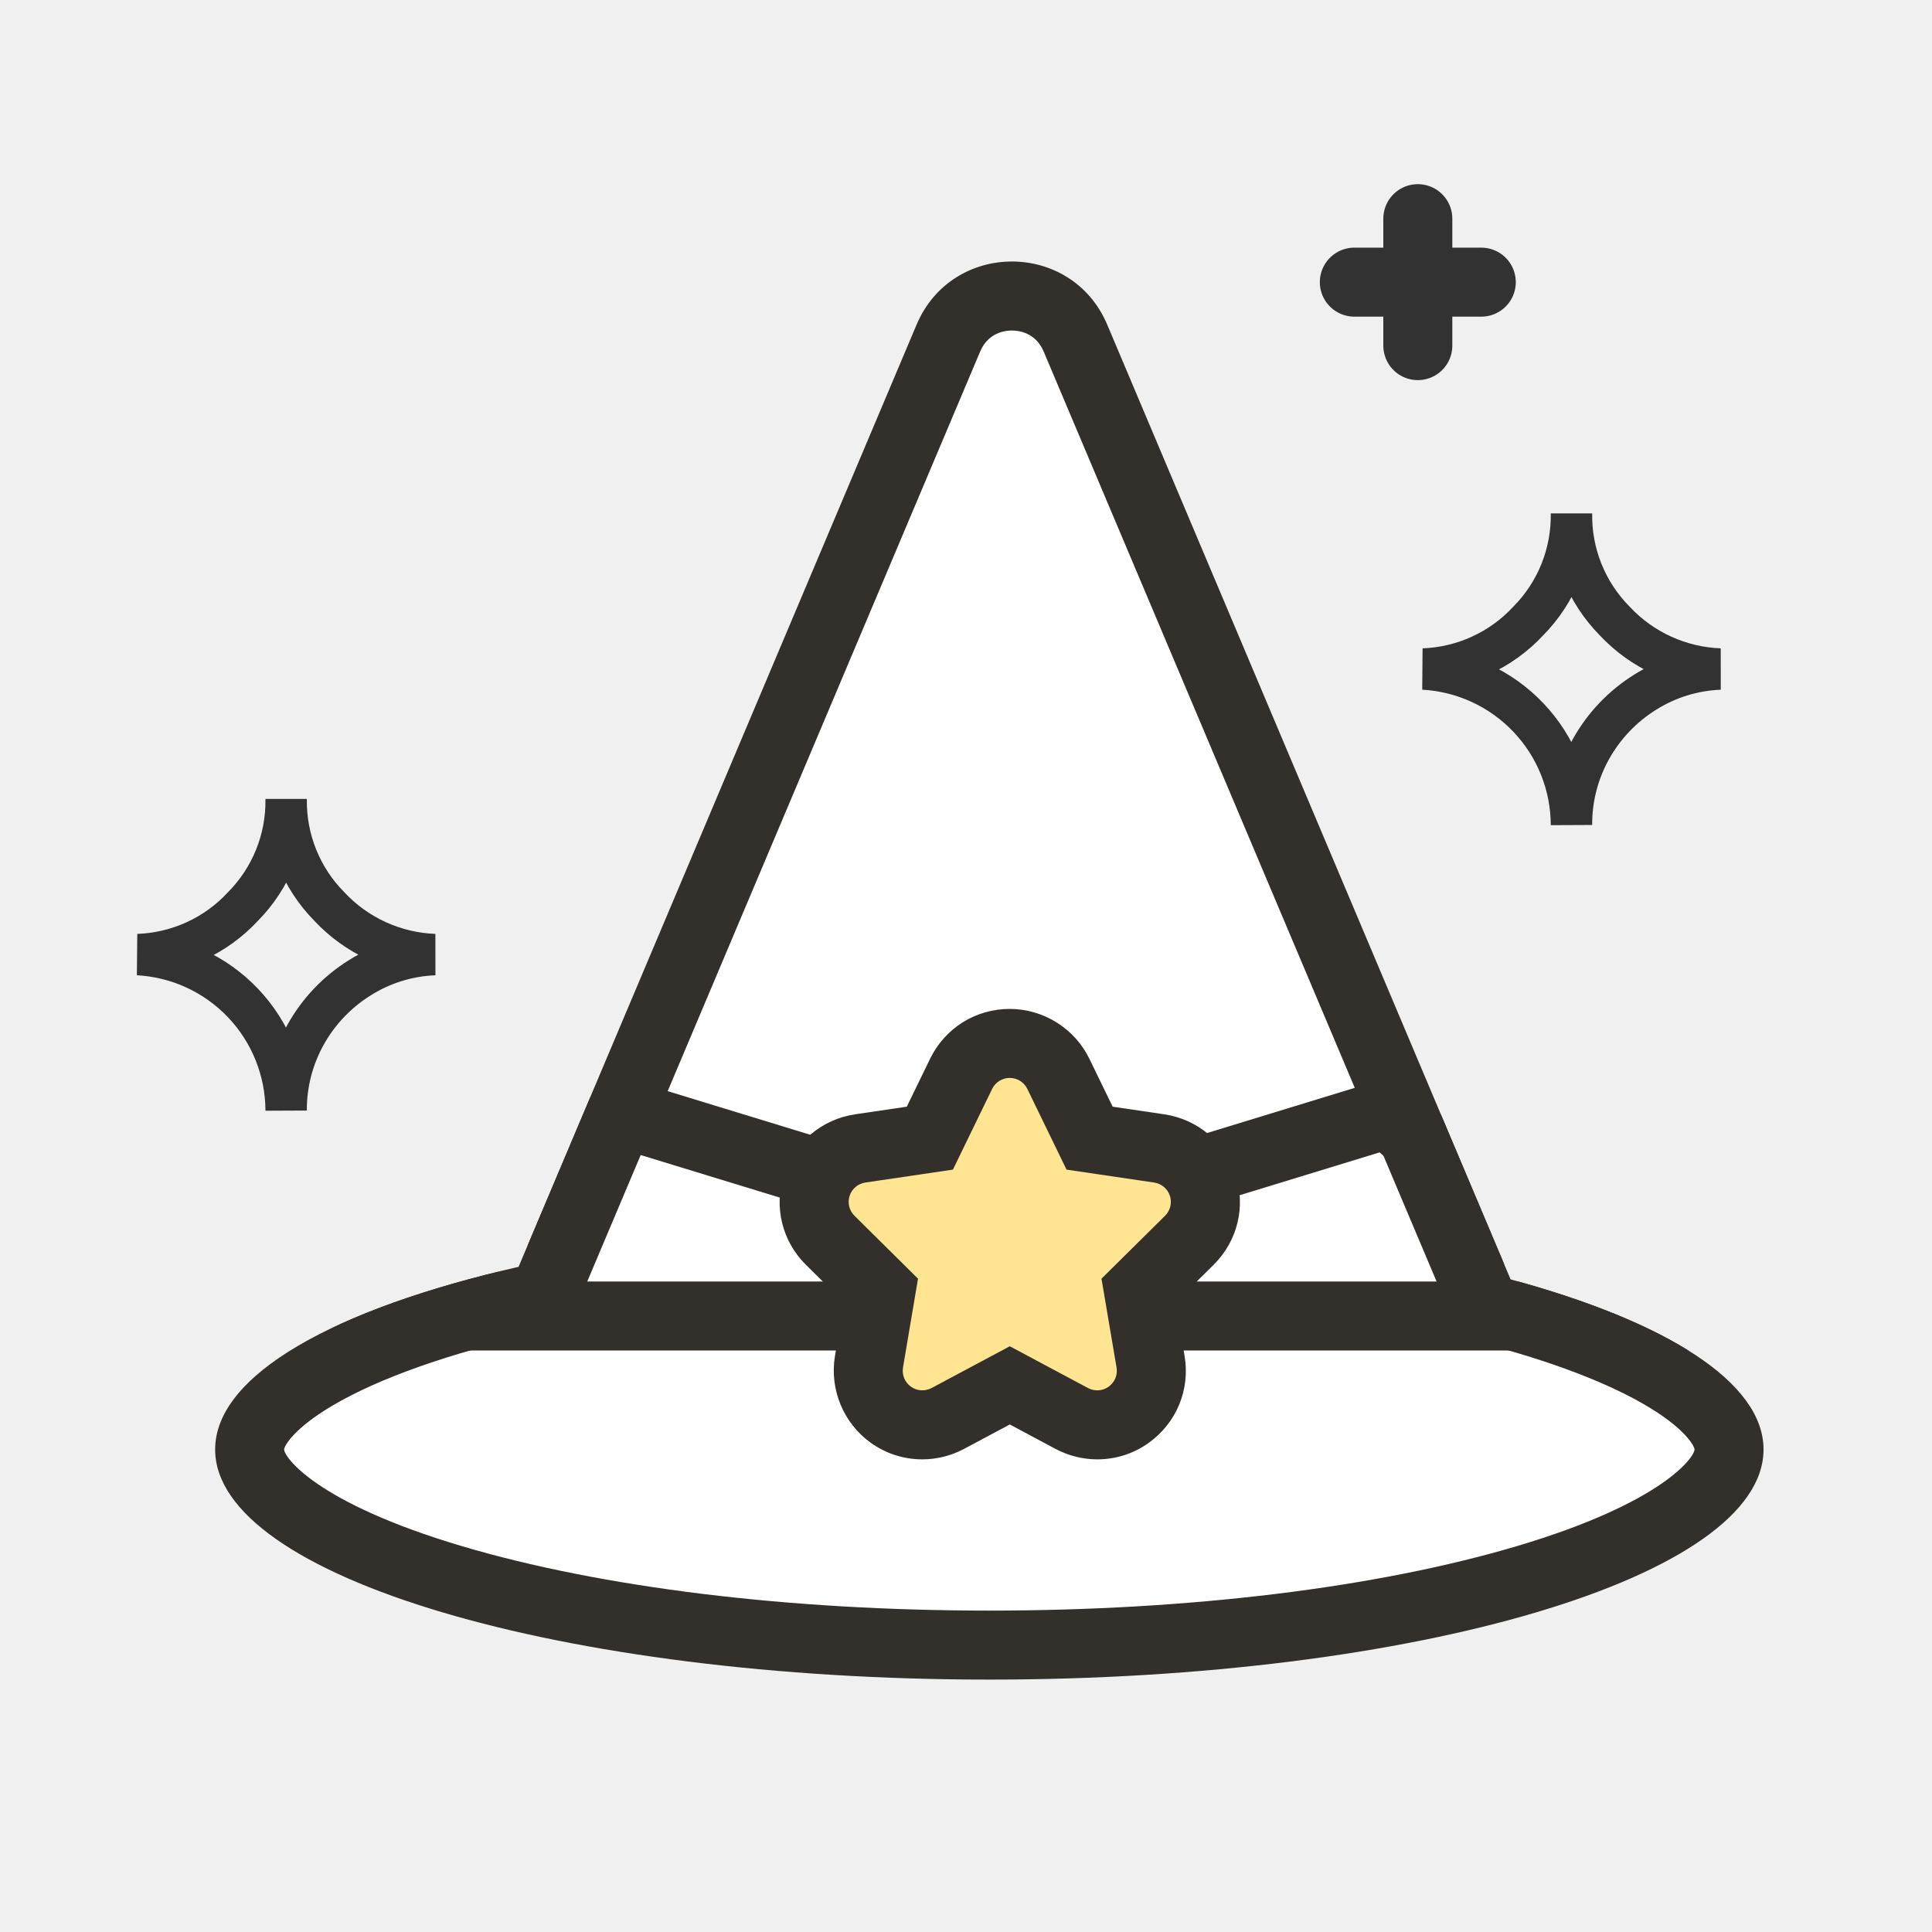
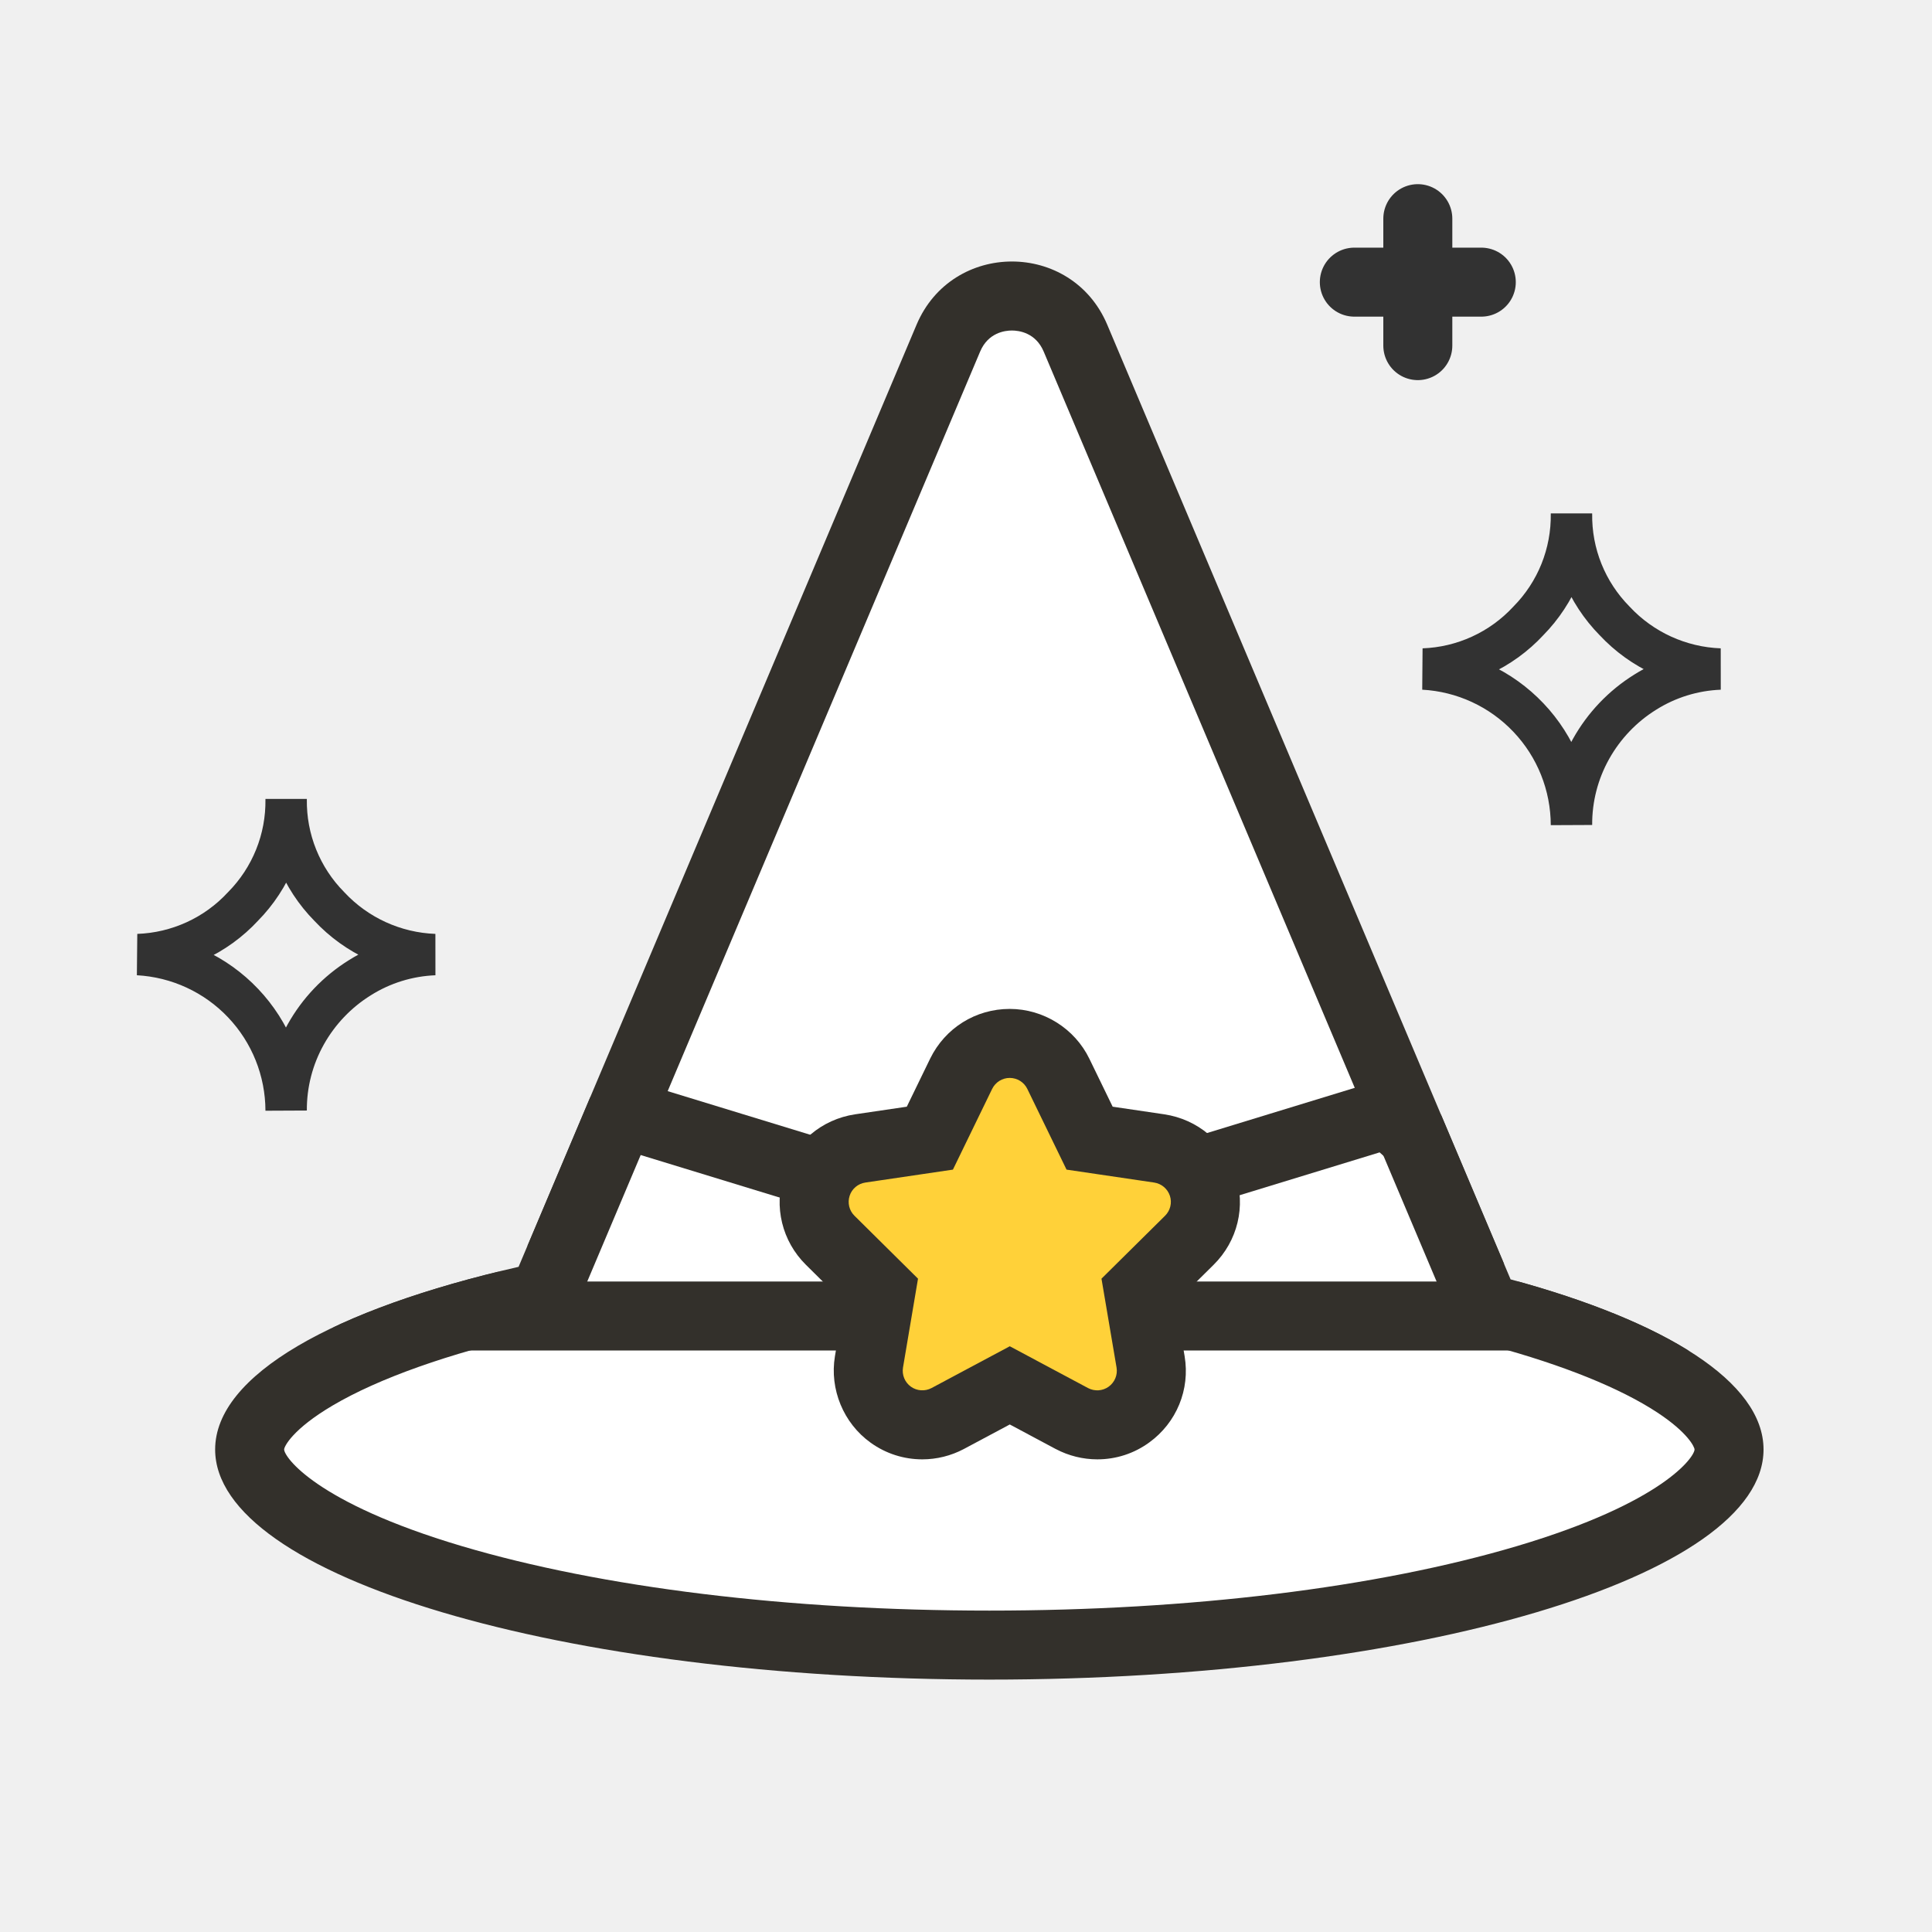
<svg xmlns="http://www.w3.org/2000/svg" width="56" height="56" viewBox="0 0 56 56" fill="none">
  <path d="M41.256 19.392C41.83 19.371 42.394 19.238 42.917 18.998C43.439 18.759 43.909 18.419 44.299 17.998C44.703 17.588 45.022 17.103 45.237 16.569C45.451 16.035 45.558 15.464 45.55 14.889C45.542 15.464 45.648 16.035 45.863 16.569C46.078 17.103 46.397 17.588 46.801 17.998C47.594 18.848 48.692 19.349 49.854 19.392C49.084 19.422 48.335 19.654 47.683 20.065C47.032 20.471 46.494 21.035 46.119 21.705C45.741 22.379 45.545 23.14 45.55 23.914C45.547 22.754 45.101 21.639 44.302 20.799C43.504 19.958 42.414 19.454 41.256 19.392Z" stroke="#323232" stroke-width="1.2" />
  <path d="M28.677 47.684C22.777 47.684 17.243 47.005 13.094 45.772C8.775 44.488 7.236 42.989 7.236 42.014C7.236 41.358 7.911 40.599 9.136 39.877C10.562 39.036 12.677 38.282 15.253 37.695L15.752 37.581L15.952 37.109L27.488 9.801C27.812 9.037 28.5 8.58 29.331 8.58C30.161 8.58 30.85 9.037 31.173 9.801L42.864 37.472L43.054 37.921L43.524 38.048C45.677 38.631 47.429 39.344 48.591 40.109C49.575 40.757 50.117 41.434 50.117 42.014C50.117 42.989 48.579 44.488 44.26 45.772C40.111 47.005 34.577 47.684 28.677 47.684Z" fill="white" />
  <path d="M28.677 46.684C34.483 46.684 39.916 46.019 43.975 44.813C48.224 43.55 49.117 42.224 49.117 42.014C49.117 41.943 48.926 41.527 48.041 40.944C46.967 40.237 45.314 39.569 43.263 39.014L42.322 38.759L30.252 10.191C30.019 9.64 29.53 9.58 29.331 9.58C29.131 9.58 28.642 9.64 28.41 10.19L16.474 38.442L15.475 38.67C12.999 39.234 10.982 39.95 9.644 40.738C8.487 41.42 8.236 41.926 8.236 42.014C8.236 42.223 9.13 43.55 13.379 44.813C17.438 46.019 22.871 46.684 28.677 46.684ZM28.677 48.684C16.284 48.684 6.236 45.697 6.236 42.014C6.236 39.857 9.684 37.939 15.031 36.72L26.567 9.412C27.6 6.969 31.062 6.969 32.094 9.412L43.785 37.083C48.29 38.303 51.117 40.06 51.117 42.014C51.117 45.697 41.071 48.684 28.677 48.684Z" fill="#33302B" />
  <mask id="mask0_1607_15045" style="mask-type:luminance" maskUnits="userSpaceOnUse" x="6" y="7" width="46" height="42">
    <path d="M6.238 42.016C6.238 39.858 9.686 37.94 15.032 36.721L26.568 9.413C26.798 8.869 27.182 8.406 27.674 8.08C28.165 7.754 28.742 7.58 29.332 7.58C29.922 7.58 30.498 7.754 30.99 8.08C31.481 8.406 31.866 8.869 32.095 9.413L43.786 37.084C48.286 38.304 51.118 40.061 51.118 42.015C51.118 45.698 41.071 48.684 28.677 48.684C16.283 48.684 6.238 45.698 6.238 42.016Z" fill="white" />
  </mask>
  <g mask="url(#mask0_1607_15045)">
    <path d="M18.072 32.281L29.628 35.817L26.828 38.145H11.518L18.072 32.281Z" stroke="#33302B" stroke-width="2" />
    <path d="M40.236 32.281L28.68 35.817L31.48 38.145H46.788L40.236 32.281Z" stroke="#33302B" stroke-width="2" />
  </g>
-   <path d="M31.805 41.3C31.55 41.3 31.297 41.237 31.071 41.118L29.269 40.156L27.471 41.116C27.241 41.237 26.988 41.3 26.734 41.3C26.403 41.3 26.087 41.198 25.819 41.005C25.338 40.66 25.09 40.06 25.187 39.475L25.536 37.408L24.063 35.95C23.641 35.533 23.492 34.922 23.674 34.355C23.857 33.786 24.339 33.377 24.932 33.288L26.952 32.99L27.858 31.125C28.126 30.58 28.665 30.244 29.267 30.244C29.865 30.244 30.418 30.591 30.677 31.128L31.582 32.99L33.601 33.288C34.191 33.376 34.672 33.782 34.859 34.347C35.044 34.907 34.892 35.536 34.472 35.95L32.999 37.408L33.349 39.472C33.448 40.064 33.208 40.649 32.724 41.002C32.455 41.197 32.138 41.3 31.805 41.3Z" fill="#FFE591" />
+   <path d="M31.805 41.3C31.55 41.3 31.297 41.237 31.071 41.118L29.269 40.156L27.471 41.116C27.241 41.237 26.988 41.3 26.734 41.3C26.403 41.3 26.087 41.198 25.819 41.005C25.338 40.66 25.09 40.06 25.187 39.475L25.536 37.408L24.063 35.95C23.641 35.533 23.492 34.922 23.674 34.355C23.857 33.786 24.339 33.377 24.932 33.288L26.952 32.99L27.858 31.125C28.126 30.58 28.665 30.244 29.267 30.244C29.865 30.244 30.418 30.591 30.677 31.128L31.582 32.99L33.601 33.288C34.191 33.376 34.672 33.782 34.859 34.347C35.044 34.907 34.892 35.536 34.472 35.95L32.999 37.408L33.349 39.472C33.448 40.064 33.208 40.649 32.724 41.002C32.455 41.197 32.138 41.3 31.805 41.3Z" fill="#FFD139" />
  <path d="M29.267 31.244C29.05 31.244 28.854 31.368 28.758 31.562L27.621 33.902L25.081 34.277C24.869 34.309 24.692 34.458 24.627 34.661C24.561 34.864 24.614 35.089 24.767 35.239L26.609 37.063L26.174 39.639C26.139 39.852 26.227 40.067 26.402 40.193C26.578 40.319 26.809 40.334 27 40.234L29.269 39.022L31.538 40.234C31.729 40.334 31.961 40.32 32.136 40.193C32.311 40.066 32.4 39.852 32.364 39.639L31.927 37.063L33.77 35.239C33.922 35.089 33.977 34.864 33.91 34.661C33.843 34.458 33.667 34.309 33.455 34.277L30.914 33.902L29.777 31.562C29.683 31.368 29.485 31.244 29.267 31.244ZM29.267 29.244C30.246 29.244 31.152 29.812 31.577 30.691L32.251 32.078L33.747 32.299C34.715 32.444 35.503 33.108 35.809 34.033C36.117 34.965 35.874 35.972 35.176 36.662L34.073 37.753L34.337 39.311C34.498 40.276 34.105 41.234 33.312 41.81C32.872 42.131 32.351 42.3 31.806 42.3C31.389 42.3 30.974 42.197 30.605 42.002L30.596 41.998L29.269 41.289L27.934 42.002C27.565 42.197 27.151 42.3 26.734 42.3C26.194 42.3 25.676 42.133 25.237 41.818C24.448 41.253 24.042 40.268 24.201 39.311L24.464 37.754L23.36 36.661C22.669 35.978 22.424 34.976 22.723 34.048C23.023 33.115 23.813 32.445 24.785 32.299L26.284 32.078L26.963 30.681C27.398 29.795 28.281 29.244 29.267 29.244Z" fill="#33302B" />
  <path d="M4 27.669C4.574 27.649 5.138 27.515 5.661 27.276C6.183 27.037 6.653 26.697 7.043 26.275C7.447 25.866 7.766 25.38 7.981 24.846C8.196 24.312 8.302 23.741 8.294 23.166C8.286 23.741 8.392 24.312 8.607 24.846C8.822 25.38 9.141 25.866 9.545 26.275C10.338 27.125 11.436 27.626 12.598 27.669C11.828 27.699 11.079 27.931 10.427 28.342C9.776 28.748 9.238 29.312 8.863 29.982C8.485 30.657 8.289 31.418 8.294 32.191C8.291 31.031 7.845 29.917 7.046 29.076C6.248 28.235 5.158 27.732 4 27.669Z" stroke="#323232" stroke-width="1.2" />
  <path d="M39.256 8.178H42.936" stroke="#323232" stroke-width="2" stroke-linecap="round" />
  <path d="M41.096 6.338V10.018" stroke="#323232" stroke-width="2" stroke-linecap="round" />
</svg>
